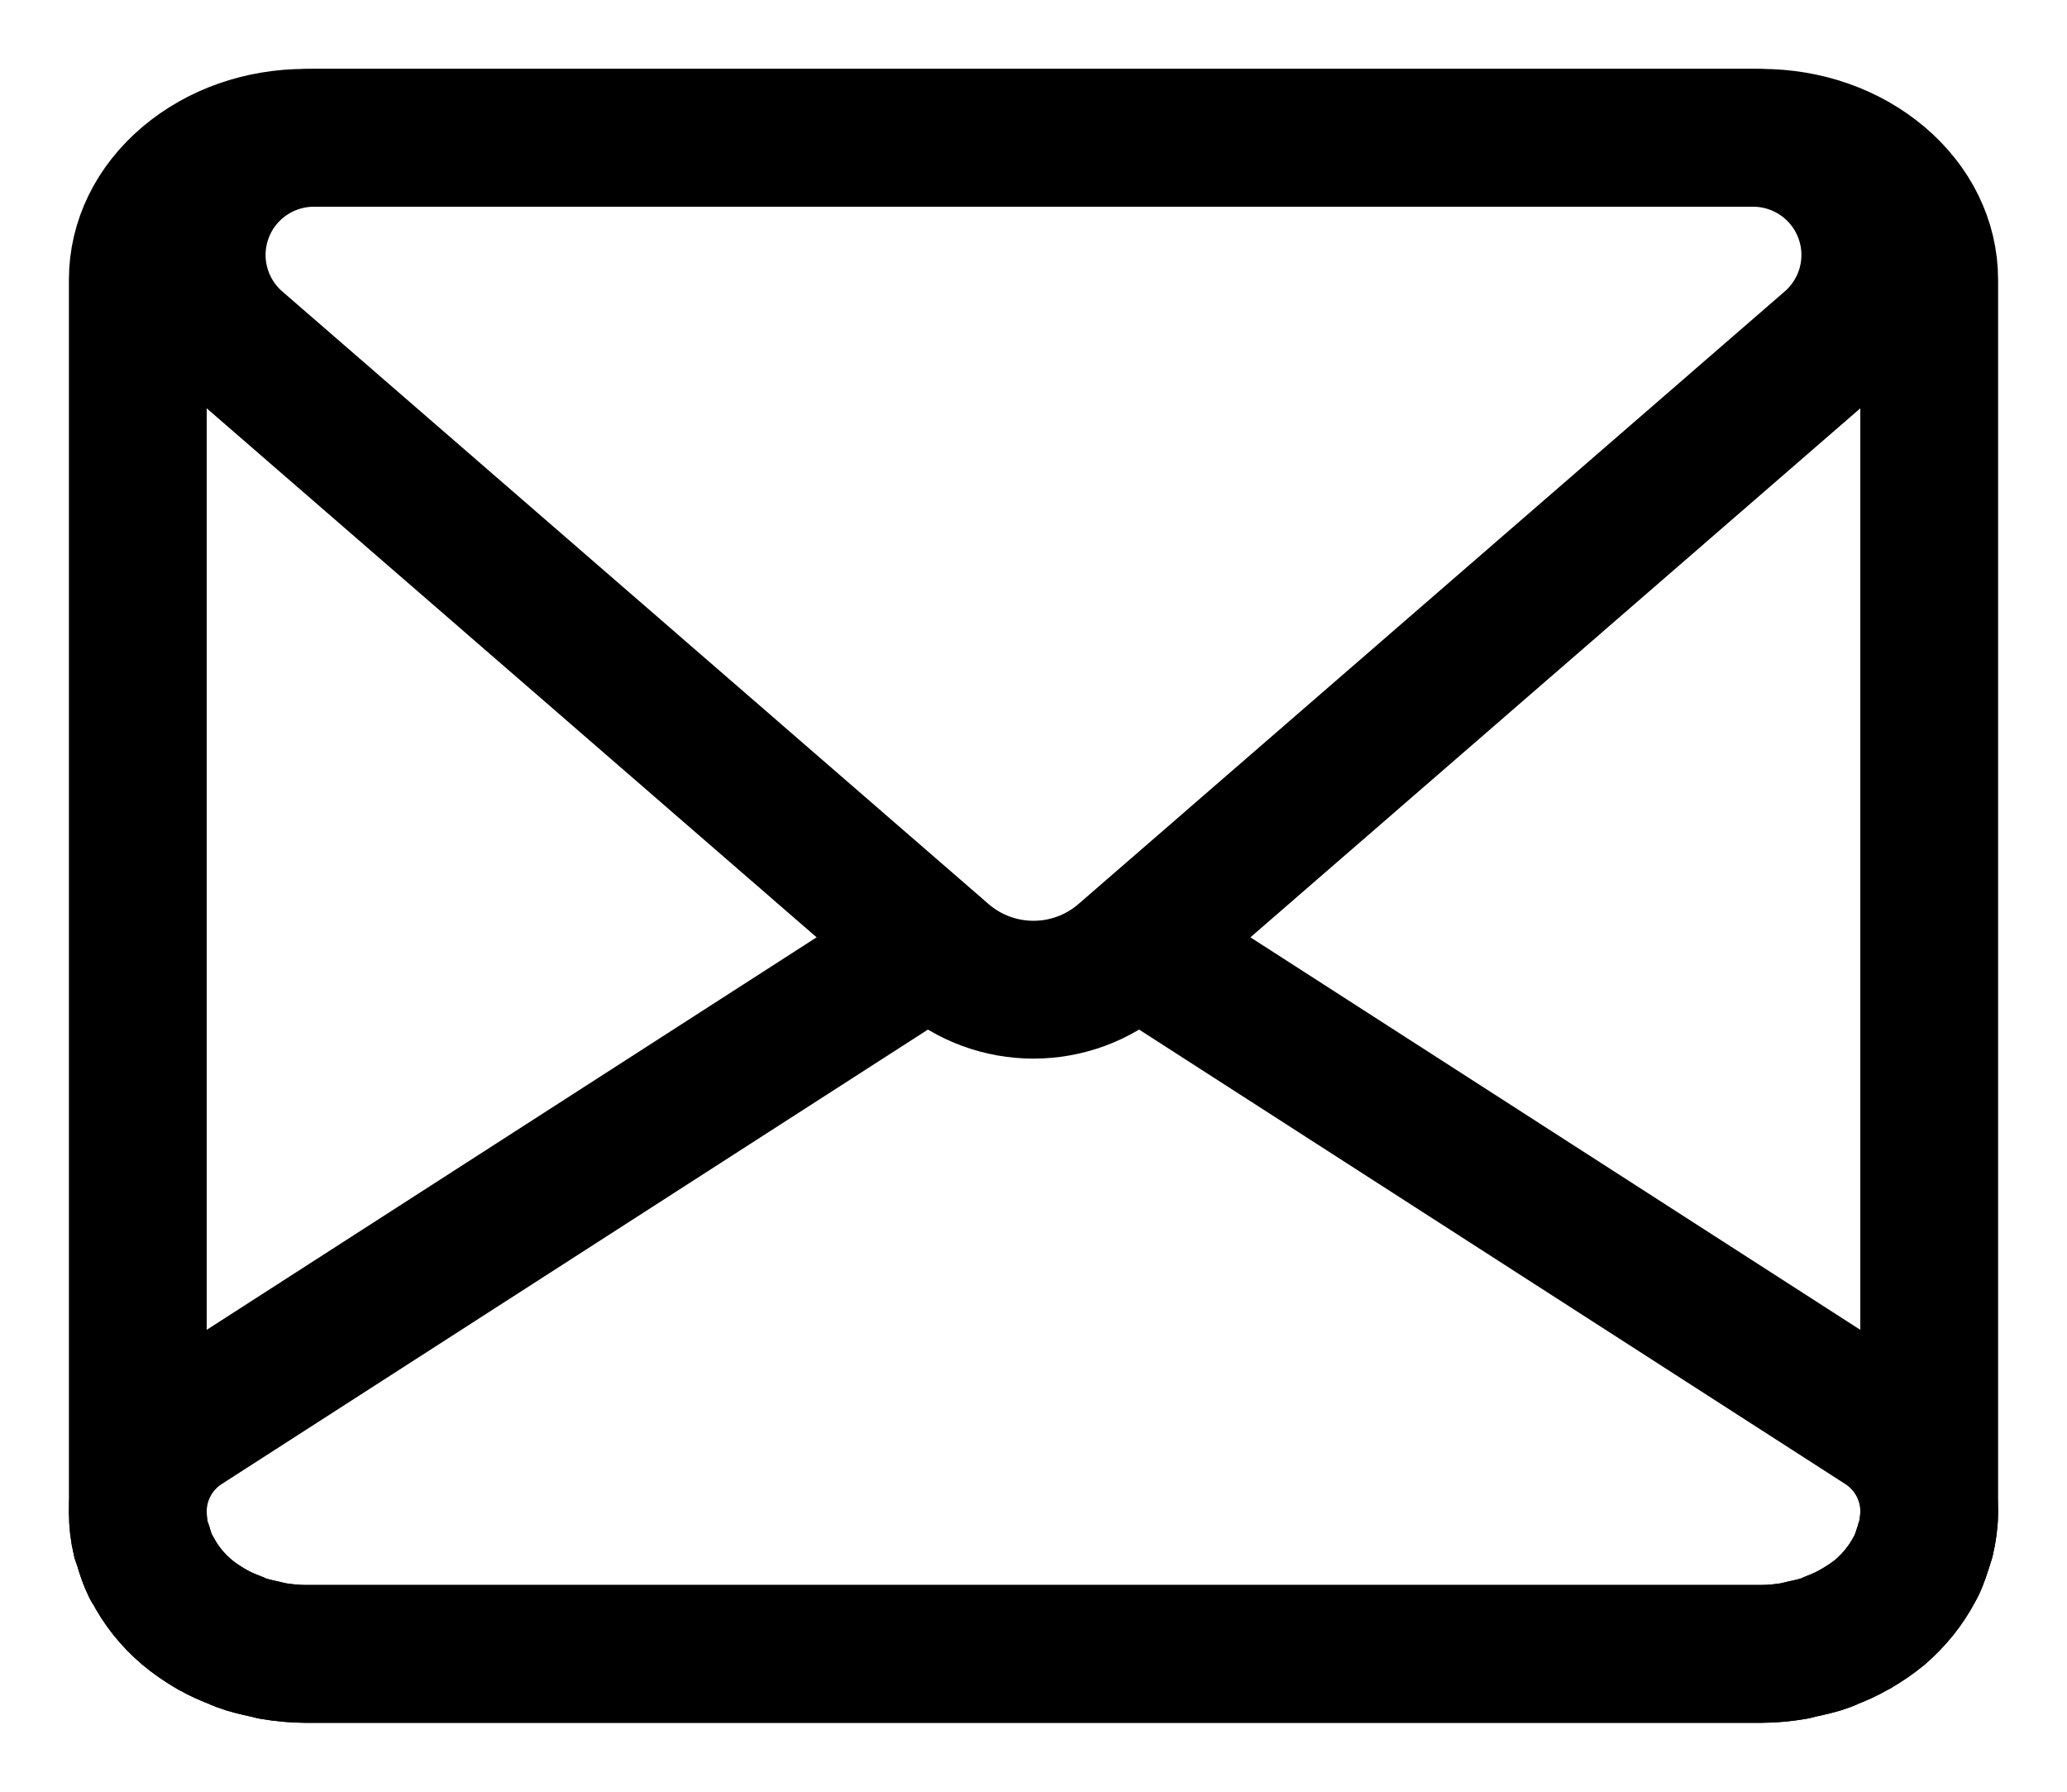
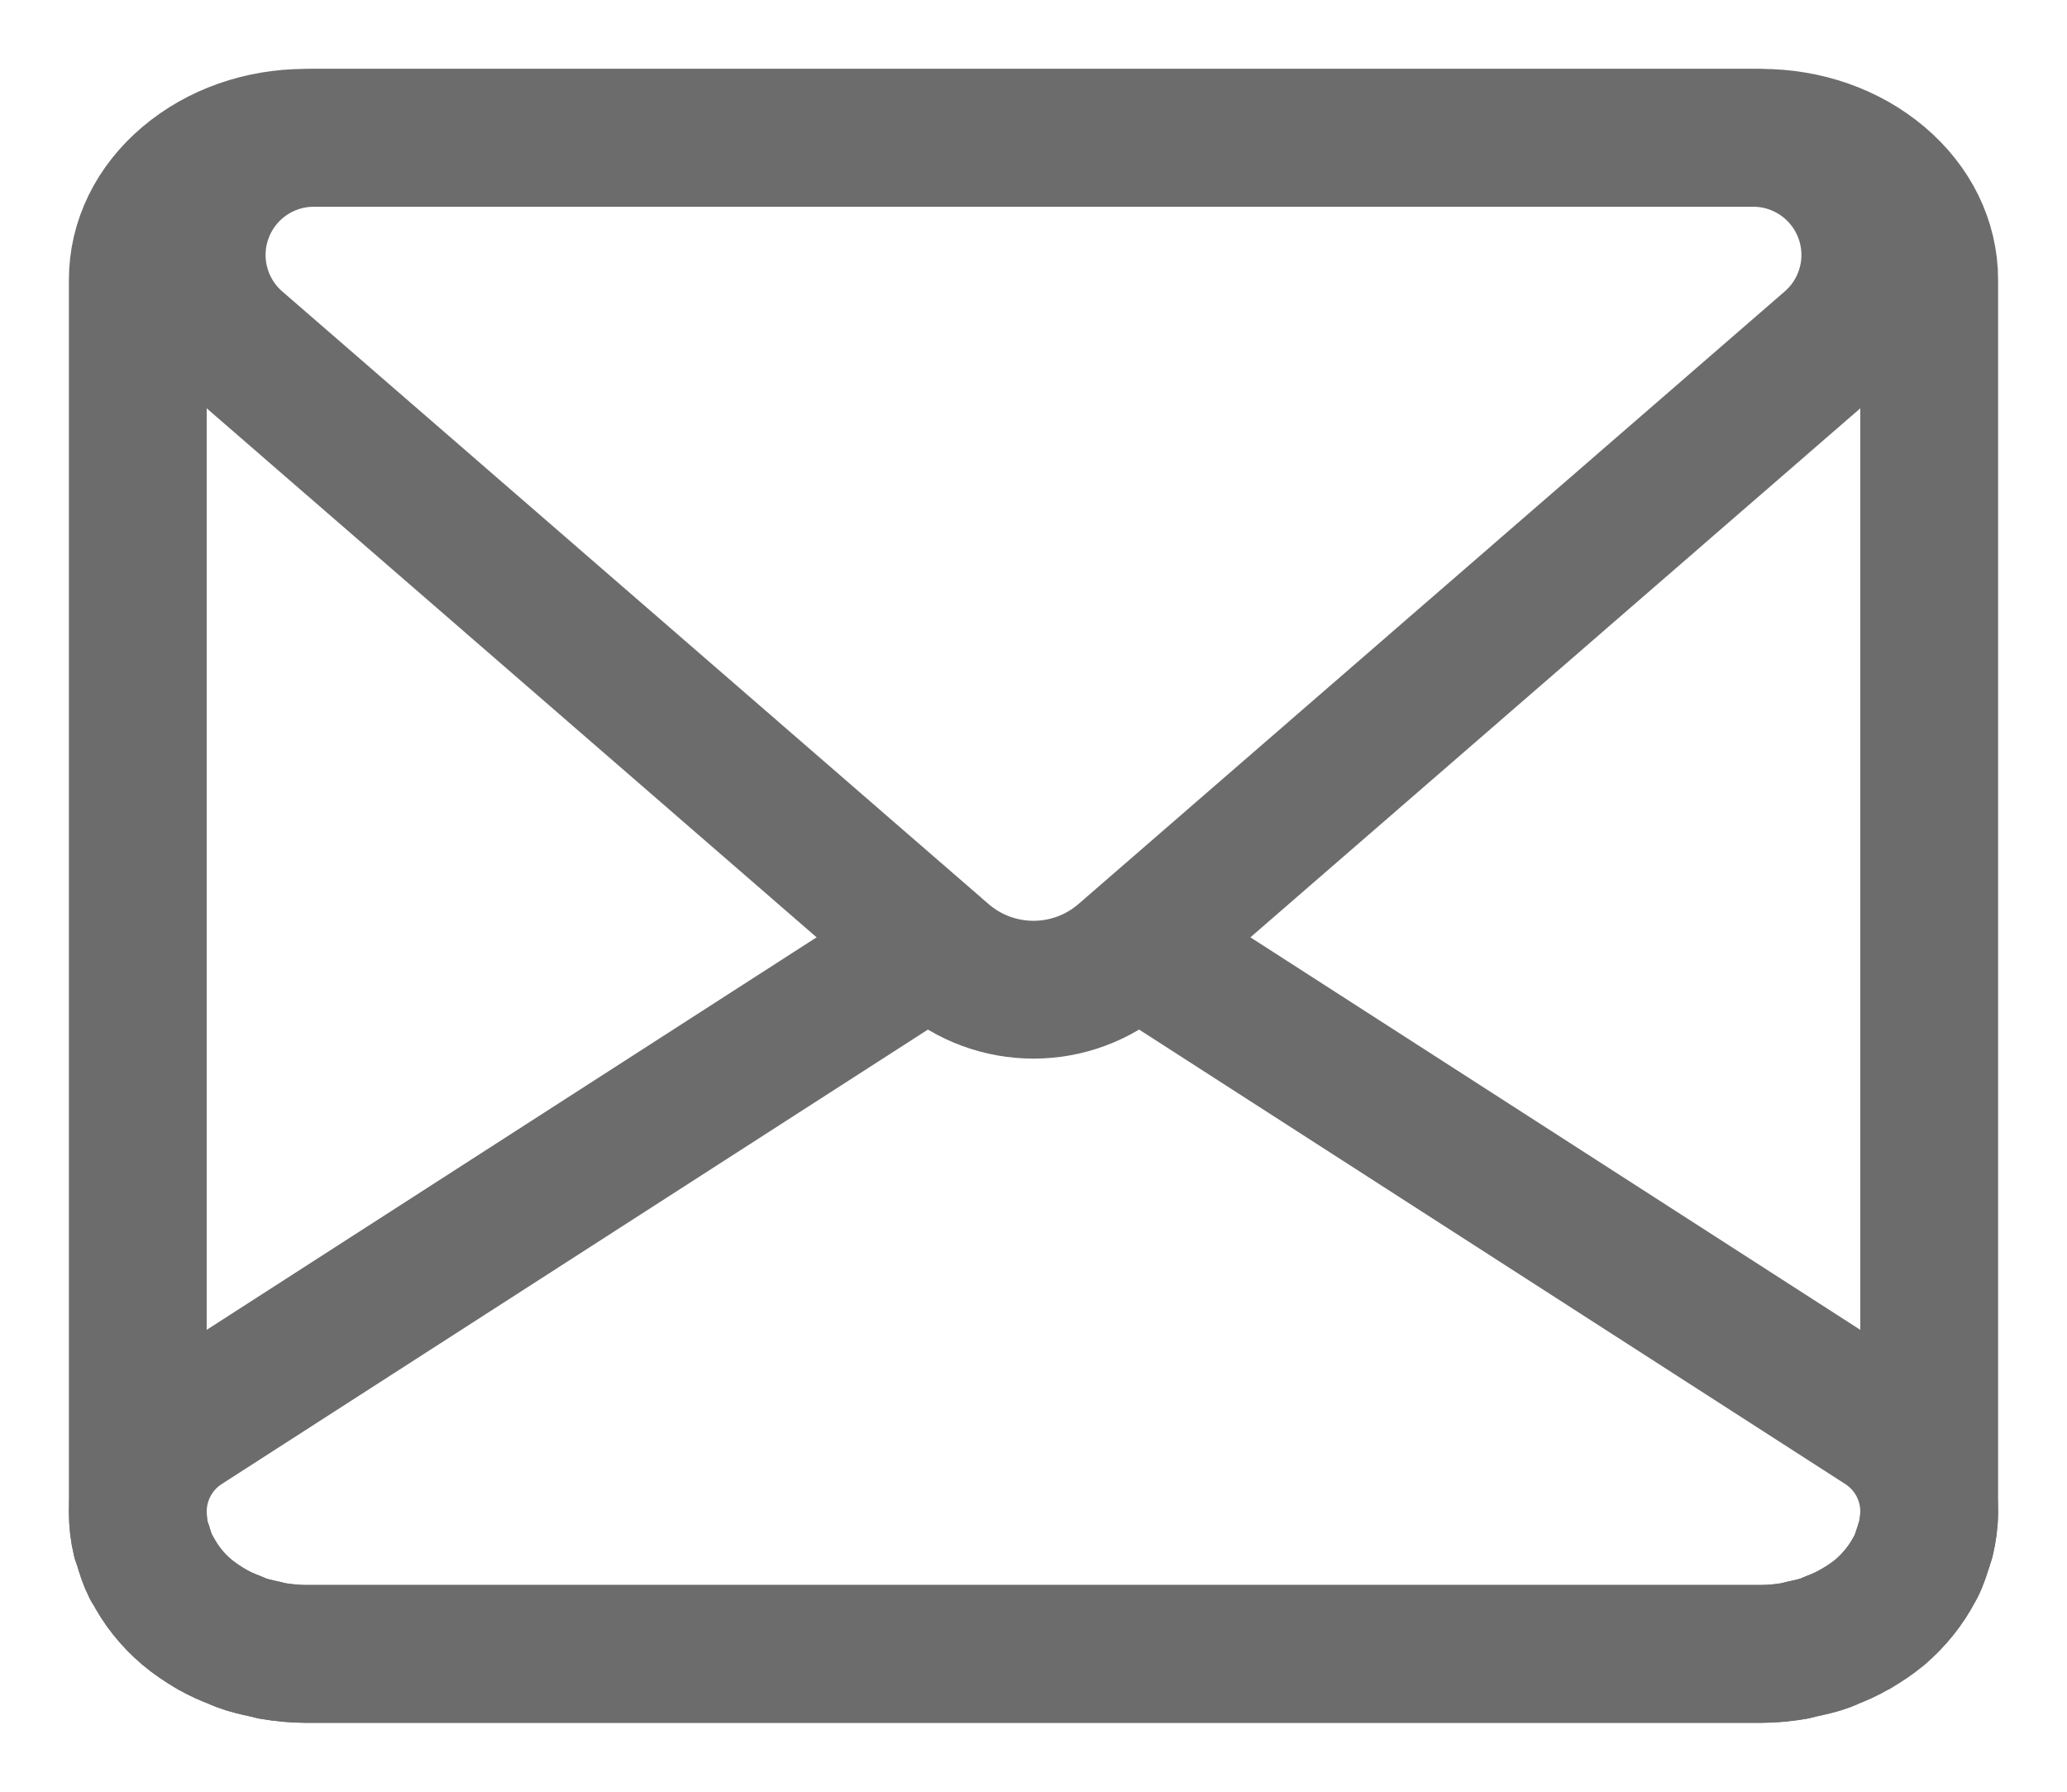
<svg xmlns="http://www.w3.org/2000/svg" width="100%" height="100%" viewBox="0 0 30 26" version="1.1" xml:space="preserve" style="fill-rule:evenodd;clip-rule:evenodd;stroke-linejoin:round;stroke-miterlimit:1.414;">
-   <path d="M27.285,2.604c-0.46,-0.389 -1.074,-0.604 -1.725,-0.604l-21.125,0c-0.65,0 -1.261,0.215 -1.721,0.604c-0.46,0.389 -0.714,0.907 -0.714,1.457l0,17.874c0,0.141 0.015,0.278 0.048,0.413c0.008,0.027 0.019,0.047 0.027,0.074c0.032,0.108 0.064,0.212 0.116,0.316c0.007,0.01 0.015,0.016 0.019,0.026c0.119,0.232 0.286,0.447 0.504,0.631c0.104,0.088 0.221,0.165 0.337,0.235c0.008,0.007 0.016,0.011 0.024,0.013c0.115,0.068 0.234,0.118 0.357,0.165c0.02,0.011 0.04,0.02 0.06,0.027c0.115,0.044 0.237,0.07 0.36,0.097c0.032,0.007 0.064,0.017 0.096,0.024c0.162,0.027 0.325,0.044 0.487,0.044l21.125,0c0.166,0 0.329,-0.017 0.488,-0.044c0.032,-0.007 0.063,-0.017 0.095,-0.024c0.123,-0.027 0.25,-0.053 0.365,-0.097c0.019,-0.007 0.04,-0.016 0.059,-0.027c0.123,-0.047 0.243,-0.1 0.353,-0.165c0.009,-0.002 0.021,-0.009 0.024,-0.013c0.12,-0.07 0.234,-0.147 0.341,-0.235c0.214,-0.184 0.381,-0.396 0.501,-0.624c0.007,-0.014 0.015,-0.023 0.019,-0.033c0.052,-0.101 0.083,-0.208 0.119,-0.316c0.004,-0.027 0.016,-0.047 0.024,-0.074c0.032,-0.135 0.052,-0.272 0.052,-0.413l0,-17.874c0,-0.55 -0.254,-1.068 -0.715,-1.457Z" style="fill:none;stroke-width:2px;stroke:#000;" />
-   <path d="M13,14.052c0,0 -7.929,5.103 -10.324,6.643c-0.421,0.271 -0.676,0.738 -0.676,1.24c0,0 0,0 0,0c0,0.141 0.015,0.278 0.048,0.413c0.008,0.027 0.019,0.047 0.027,0.074c0.032,0.108 0.064,0.212 0.116,0.316c0.007,0.01 0.015,0.016 0.019,0.026c0.119,0.232 0.286,0.447 0.504,0.631c0.104,0.088 0.221,0.165 0.337,0.235c0.008,0.007 0.016,0.011 0.024,0.013c0.115,0.068 0.234,0.118 0.357,0.165c0.02,0.011 0.04,0.02 0.06,0.027c0.115,0.044 0.237,0.07 0.36,0.097c0.032,0.007 0.064,0.017 0.096,0.024c0.162,0.027 0.325,0.044 0.487,0.044l21.125,0c0.166,0 0.329,-0.017 0.488,-0.044c0.032,-0.007 0.063,-0.017 0.095,-0.024c0.123,-0.027 0.25,-0.053 0.365,-0.097c0.019,-0.007 0.04,-0.016 0.059,-0.027c0.123,-0.047 0.243,-0.1 0.353,-0.165c0.009,-0.002 0.021,-0.009 0.024,-0.013c0.12,-0.07 0.234,-0.147 0.341,-0.235c0.214,-0.184 0.381,-0.396 0.501,-0.624c0.007,-0.014 0.015,-0.023 0.019,-0.033c0.052,-0.101 0.083,-0.208 0.119,-0.316c0.004,-0.027 0.016,-0.047 0.024,-0.074c0.032,-0.135 0.052,-0.272 0.052,-0.413c0,0 0,0 0,0c0,-0.502 -0.255,-0.969 -0.676,-1.24c-2.395,-1.54 -10.324,-6.643 -10.324,-6.643" style="fill:none;stroke-width:2px;stroke-linecap:round;stroke:#000;" />
-   <path d="M13.69,13.872c0.752,0.653 1.868,0.653 2.62,0c2.267,-1.965 6.99,-6.061 10.249,-8.888c0.536,-0.465 0.727,-1.214 0.479,-1.878c-0.248,-0.665 -0.883,-1.106 -1.593,-1.106c-5.653,0 -15.237,0 -20.89,0c-0.71,0 -1.345,0.441 -1.593,1.106c-0.248,0.664 -0.057,1.413 0.479,1.878c3.259,2.827 7.982,6.923 10.249,8.888Z" style="fill:none;stroke-width:2px;stroke-linecap:round;stroke:#000;" />
+   <path d="M27.285,2.604c-0.46,-0.389 -1.074,-0.604 -1.725,-0.604l-21.125,0c-0.65,0 -1.261,0.215 -1.721,0.604c-0.46,0.389 -0.714,0.907 -0.714,1.457l0,17.874c0,0.141 0.015,0.278 0.048,0.413c0.008,0.027 0.019,0.047 0.027,0.074c0.032,0.108 0.064,0.212 0.116,0.316c0.007,0.01 0.015,0.016 0.019,0.026c0.119,0.232 0.286,0.447 0.504,0.631c0.104,0.088 0.221,0.165 0.337,0.235c0.008,0.007 0.016,0.011 0.024,0.013c0.115,0.068 0.234,0.118 0.357,0.165c0.02,0.011 0.04,0.02 0.06,0.027c0.115,0.044 0.237,0.07 0.36,0.097c0.032,0.007 0.064,0.017 0.096,0.024c0.162,0.027 0.325,0.044 0.487,0.044l21.125,0c0.166,0 0.329,-0.017 0.488,-0.044c0.032,-0.007 0.063,-0.017 0.095,-0.024c0.123,-0.027 0.25,-0.053 0.365,-0.097c0.019,-0.007 0.04,-0.016 0.059,-0.027c0.123,-0.047 0.243,-0.1 0.353,-0.165c0.009,-0.002 0.021,-0.009 0.024,-0.013c0.12,-0.07 0.234,-0.147 0.341,-0.235c0.214,-0.184 0.381,-0.396 0.501,-0.624c0.007,-0.014 0.015,-0.023 0.019,-0.033c0.052,-0.101 0.083,-0.208 0.119,-0.316c0.004,-0.027 0.016,-0.047 0.024,-0.074c0.032,-0.135 0.052,-0.272 0.052,-0.413l0,-17.874c0,-0.55 -0.254,-1.068 -0.715,-1.457Z" style="fill:none;stroke-width:2px;stroke:#6c6c6c;" />
+   <path d="M13,14.052c0,0 -7.929,5.103 -10.324,6.643c-0.421,0.271 -0.676,0.738 -0.676,1.24c0,0 0,0 0,0c0,0.141 0.015,0.278 0.048,0.413c0.008,0.027 0.019,0.047 0.027,0.074c0.032,0.108 0.064,0.212 0.116,0.316c0.007,0.01 0.015,0.016 0.019,0.026c0.119,0.232 0.286,0.447 0.504,0.631c0.104,0.088 0.221,0.165 0.337,0.235c0.008,0.007 0.016,0.011 0.024,0.013c0.115,0.068 0.234,0.118 0.357,0.165c0.02,0.011 0.04,0.02 0.06,0.027c0.115,0.044 0.237,0.07 0.36,0.097c0.032,0.007 0.064,0.017 0.096,0.024c0.162,0.027 0.325,0.044 0.487,0.044l21.125,0c0.166,0 0.329,-0.017 0.488,-0.044c0.032,-0.007 0.063,-0.017 0.095,-0.024c0.123,-0.027 0.25,-0.053 0.365,-0.097c0.019,-0.007 0.04,-0.016 0.059,-0.027c0.123,-0.047 0.243,-0.1 0.353,-0.165c0.009,-0.002 0.021,-0.009 0.024,-0.013c0.12,-0.07 0.234,-0.147 0.341,-0.235c0.214,-0.184 0.381,-0.396 0.501,-0.624c0.007,-0.014 0.015,-0.023 0.019,-0.033c0.052,-0.101 0.083,-0.208 0.119,-0.316c0.004,-0.027 0.016,-0.047 0.024,-0.074c0.032,-0.135 0.052,-0.272 0.052,-0.413c0,0 0,0 0,0c0,-0.502 -0.255,-0.969 -0.676,-1.24c-2.395,-1.54 -10.324,-6.643 -10.324,-6.643" style="fill:none;stroke-width:2px;stroke-linecap:round;stroke:#6c6c6c;" />
+   <path d="M13.69,13.872c0.752,0.653 1.868,0.653 2.62,0c2.267,-1.965 6.99,-6.061 10.249,-8.888c0.536,-0.465 0.727,-1.214 0.479,-1.878c-0.248,-0.665 -0.883,-1.106 -1.593,-1.106c-5.653,0 -15.237,0 -20.89,0c-0.71,0 -1.345,0.441 -1.593,1.106c-0.248,0.664 -0.057,1.413 0.479,1.878c3.259,2.827 7.982,6.923 10.249,8.888Z" style="fill:none;stroke-width:2px;stroke-linecap:round;stroke:#6c6c6c;" />
</svg>
